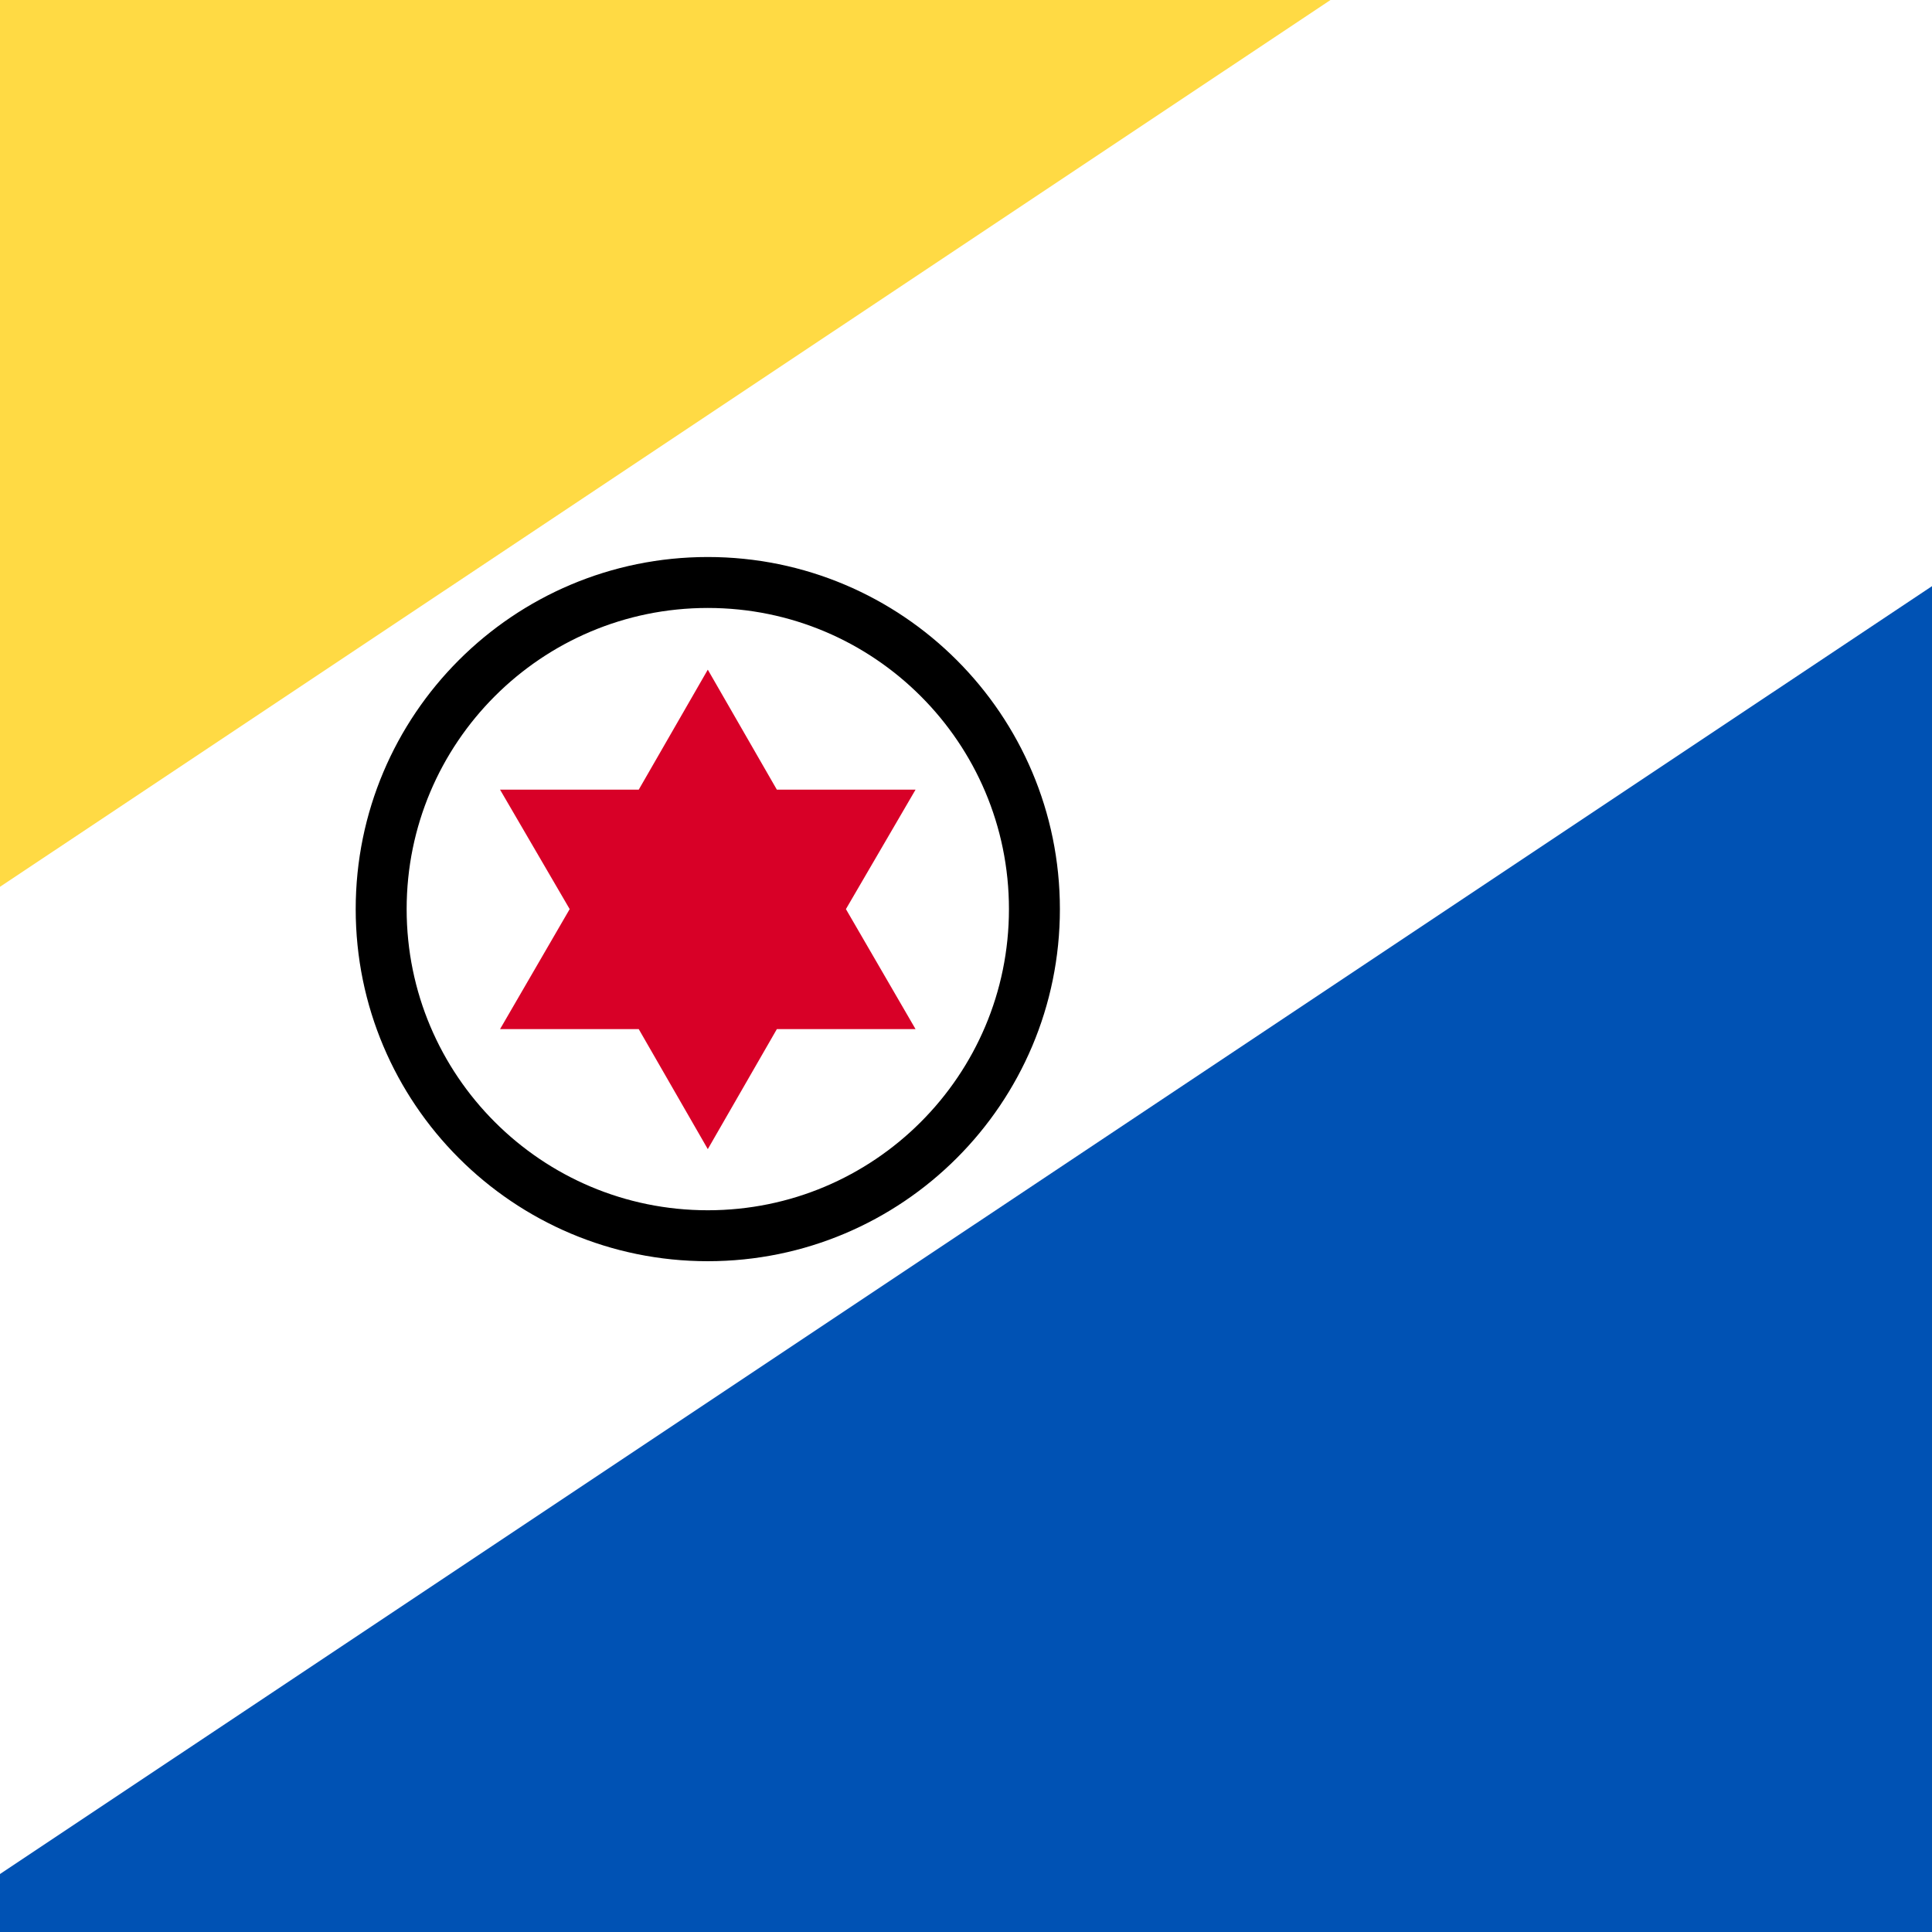
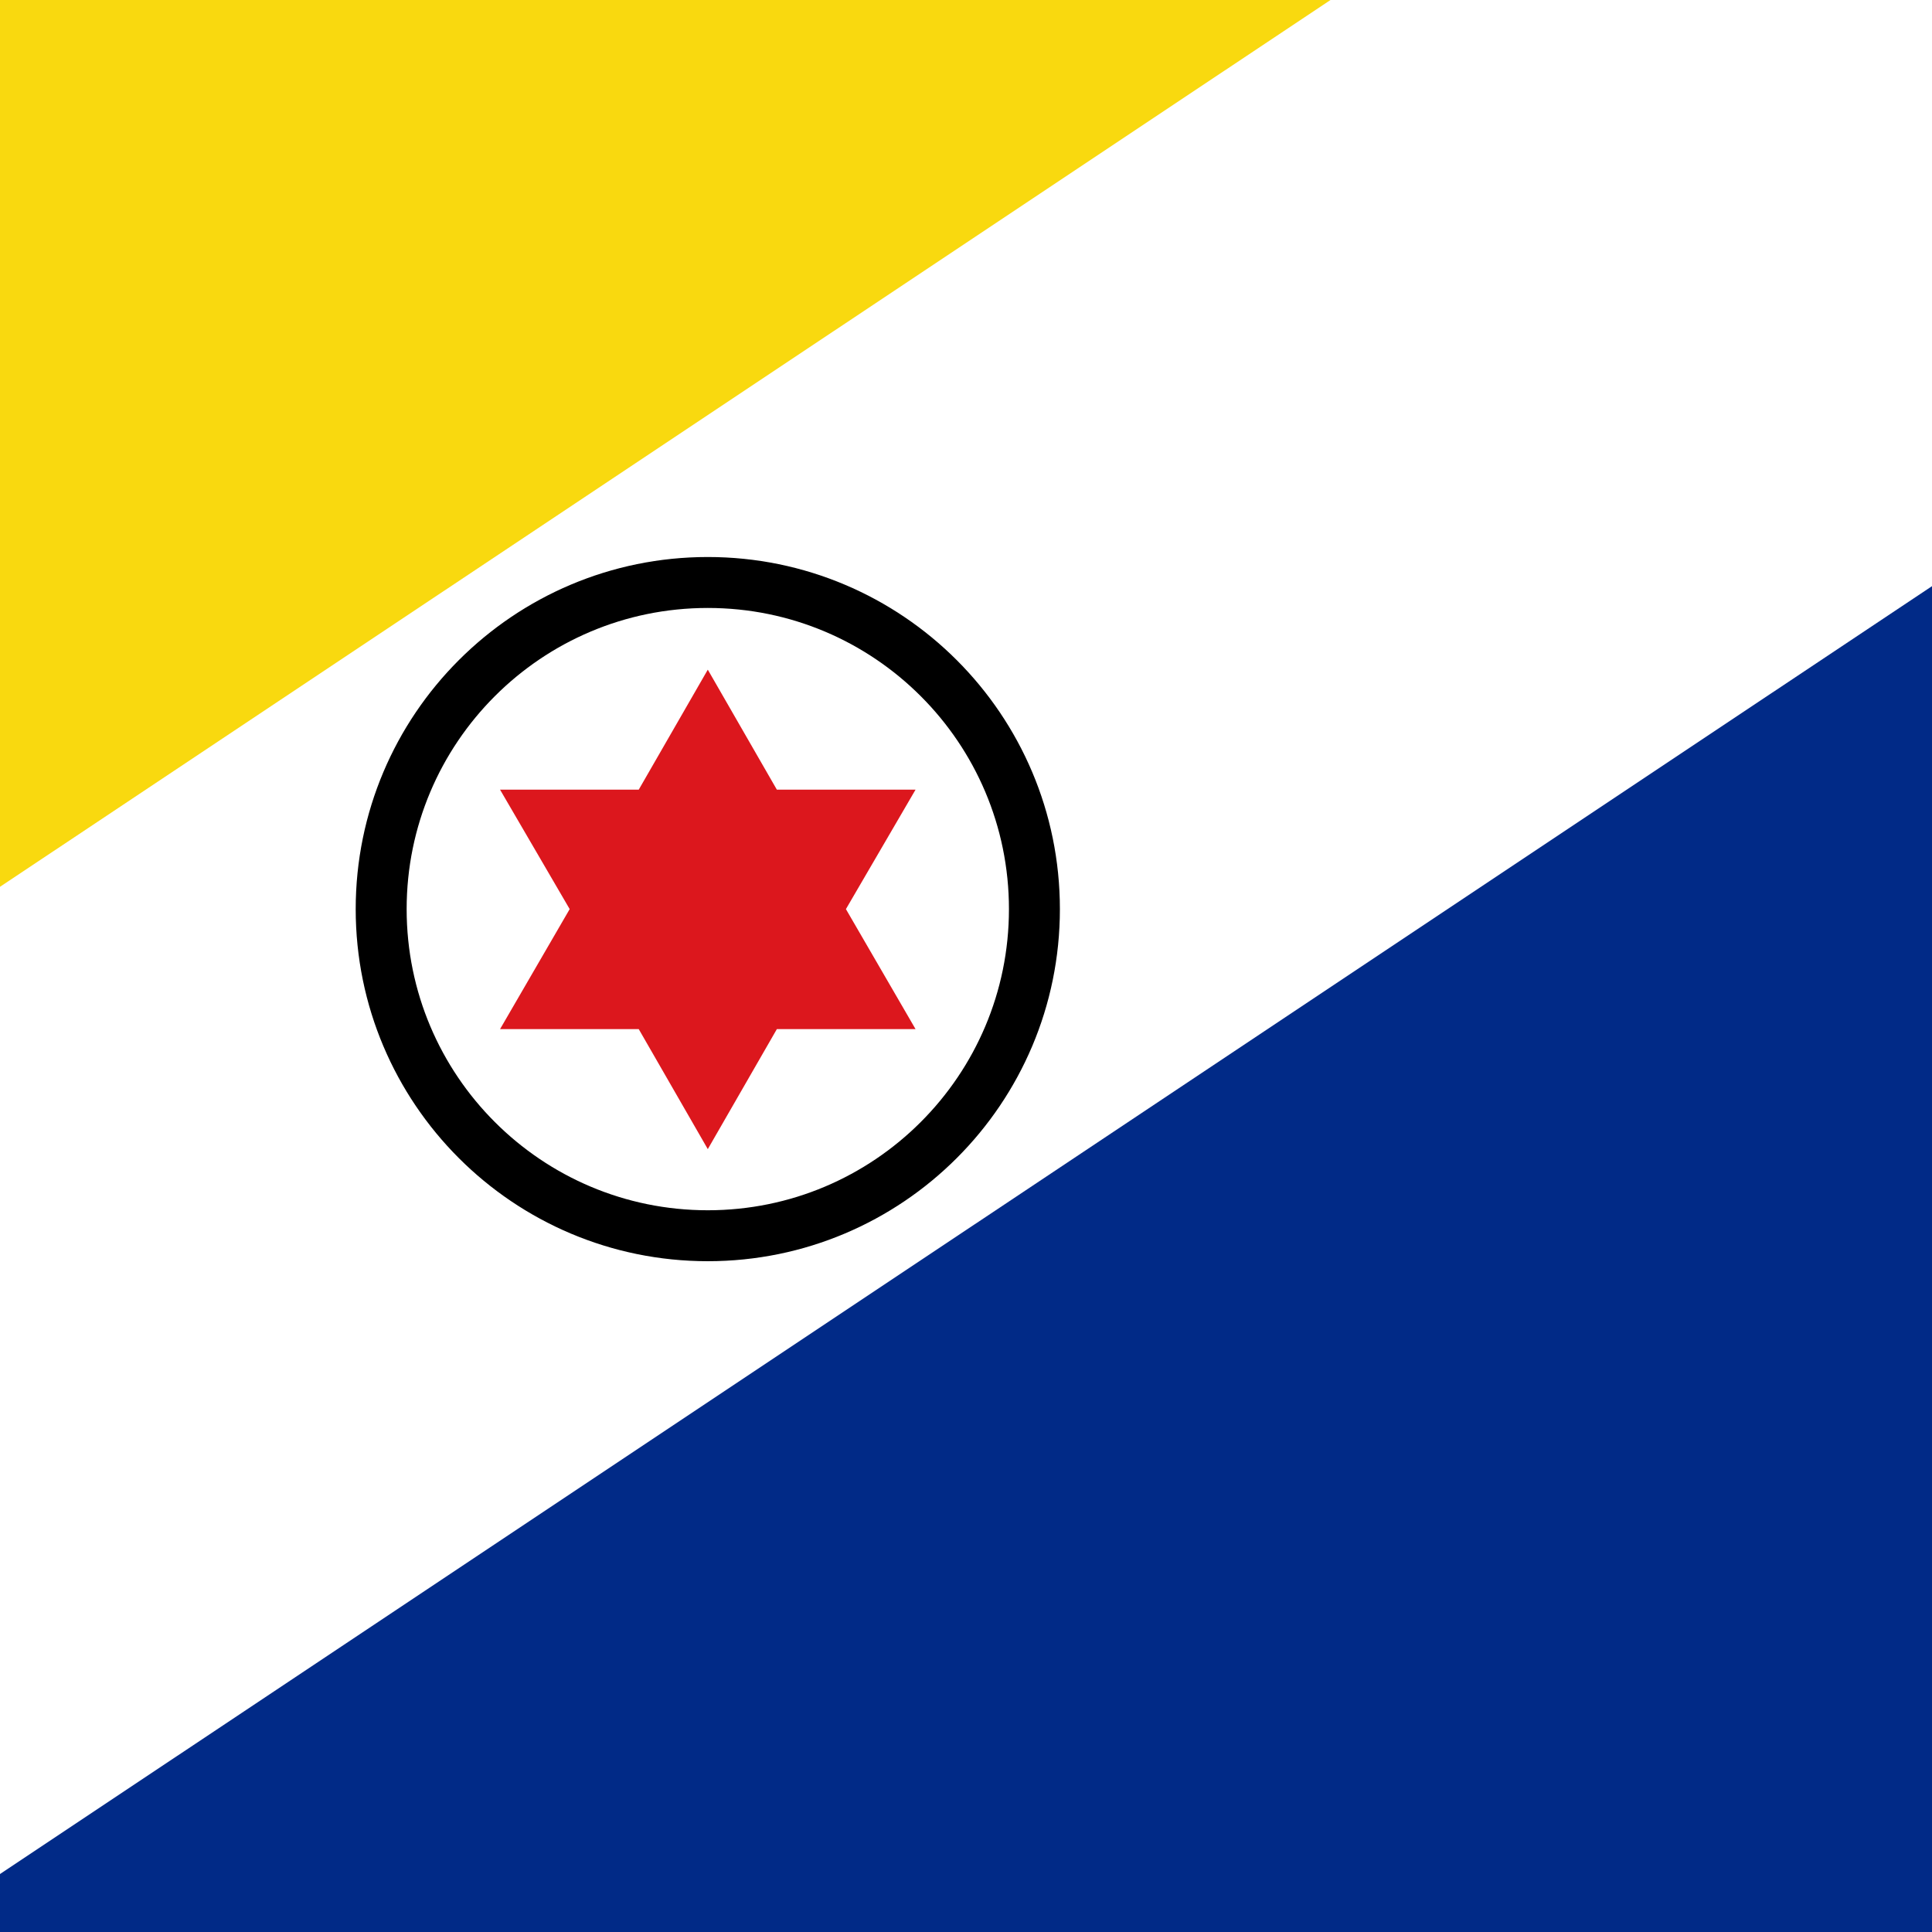
<svg xmlns="http://www.w3.org/2000/svg" viewBox="15.363 0 341.3 341.3">
  <path fill="#FFF" d="M0 0h512v341.3H0z" />
-   <path fill="#0052B4" d="M0 341.3h512V0z" />
-   <path fill="#FFDA44" d="M250.4 0H0v166.9z" />
-   <path fill="#D80027" d="m140.4 118.3 12.2 21.2h24.5l-12.3 21.1 12.3 21.2h-24.5L140.4 203l-12.2-21.2h-24.5l12.3-21.2-12.3-21.1h24.5z" />
+   <path fill="#012a87" d="M0 341.3h512V0z" />
+   <path fill="#f9d90f" d="M250.4 0H0v166.9z" />
+   <path fill="#dc171d" d="m140.4 118.3 12.2 21.2h24.5l-12.3 21.1 12.3 21.2h-24.5L140.4 203l-12.2-21.2h-24.5l12.3-21.2-12.3-21.1h24.5z" />
  <circle fill="none" stroke="#000" stroke-width="9" stroke-miterlimit="10" cx="140.4" cy="160.6" r="57.7" />
</svg>
